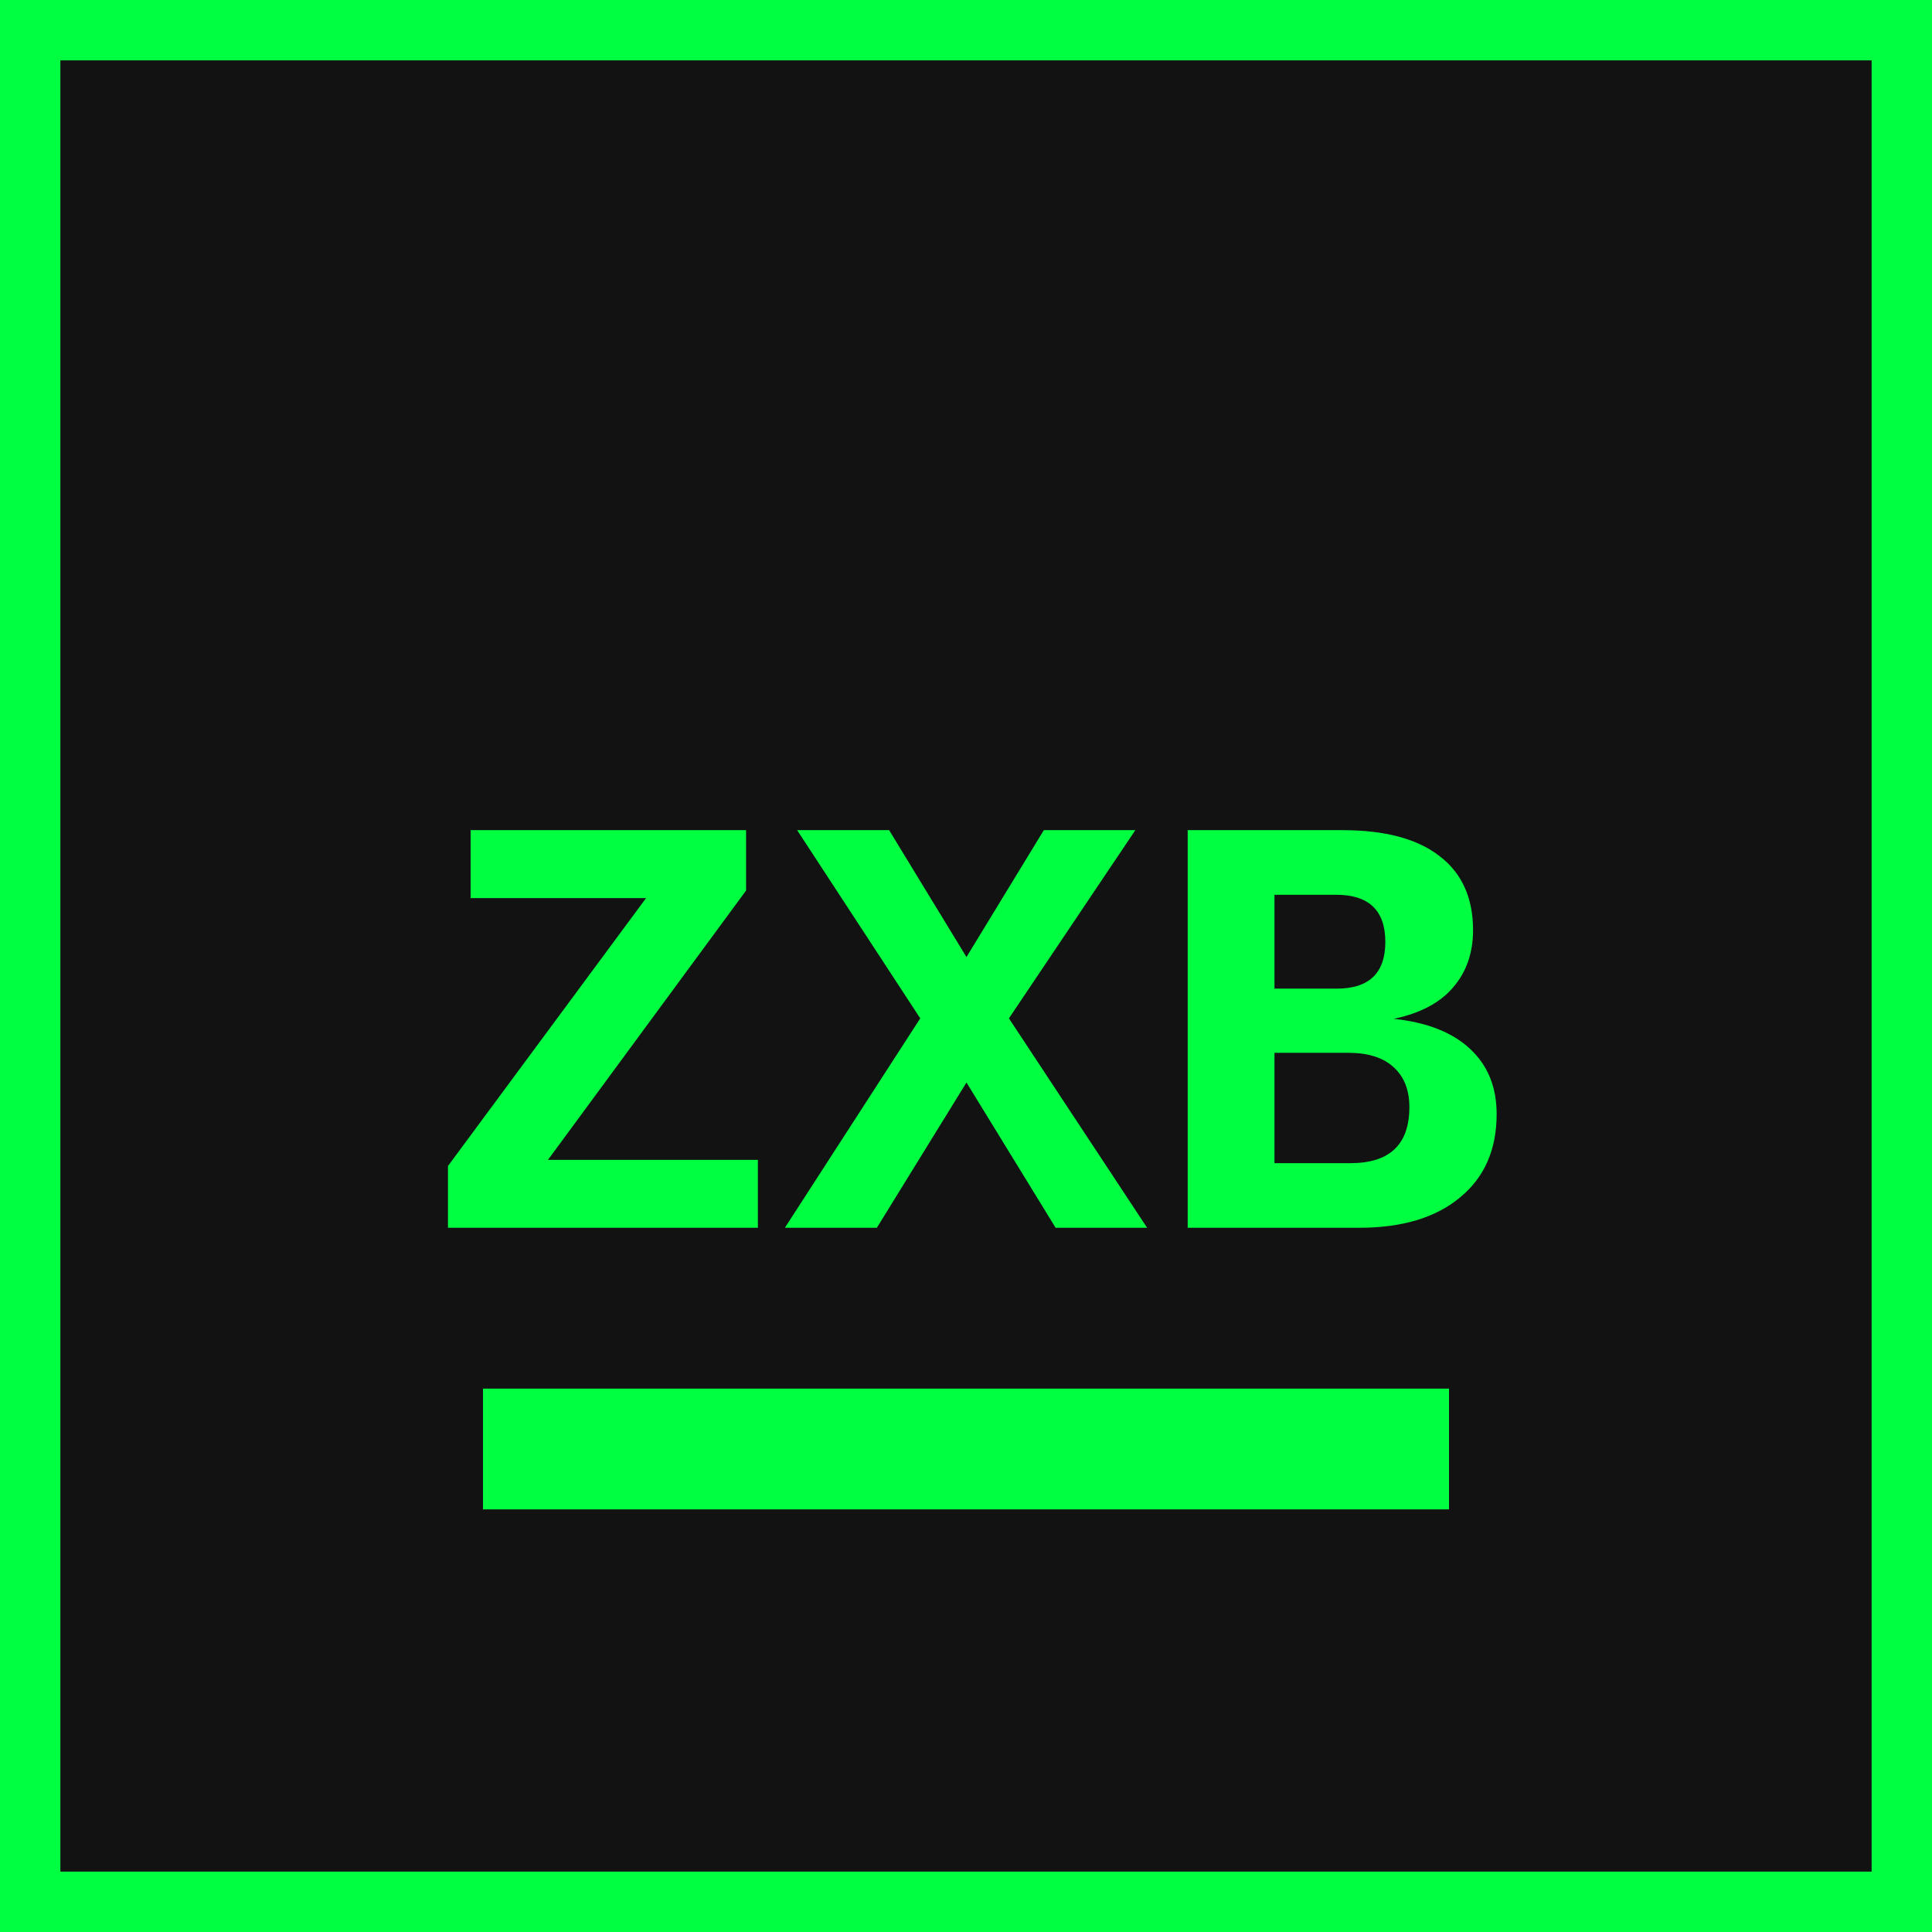
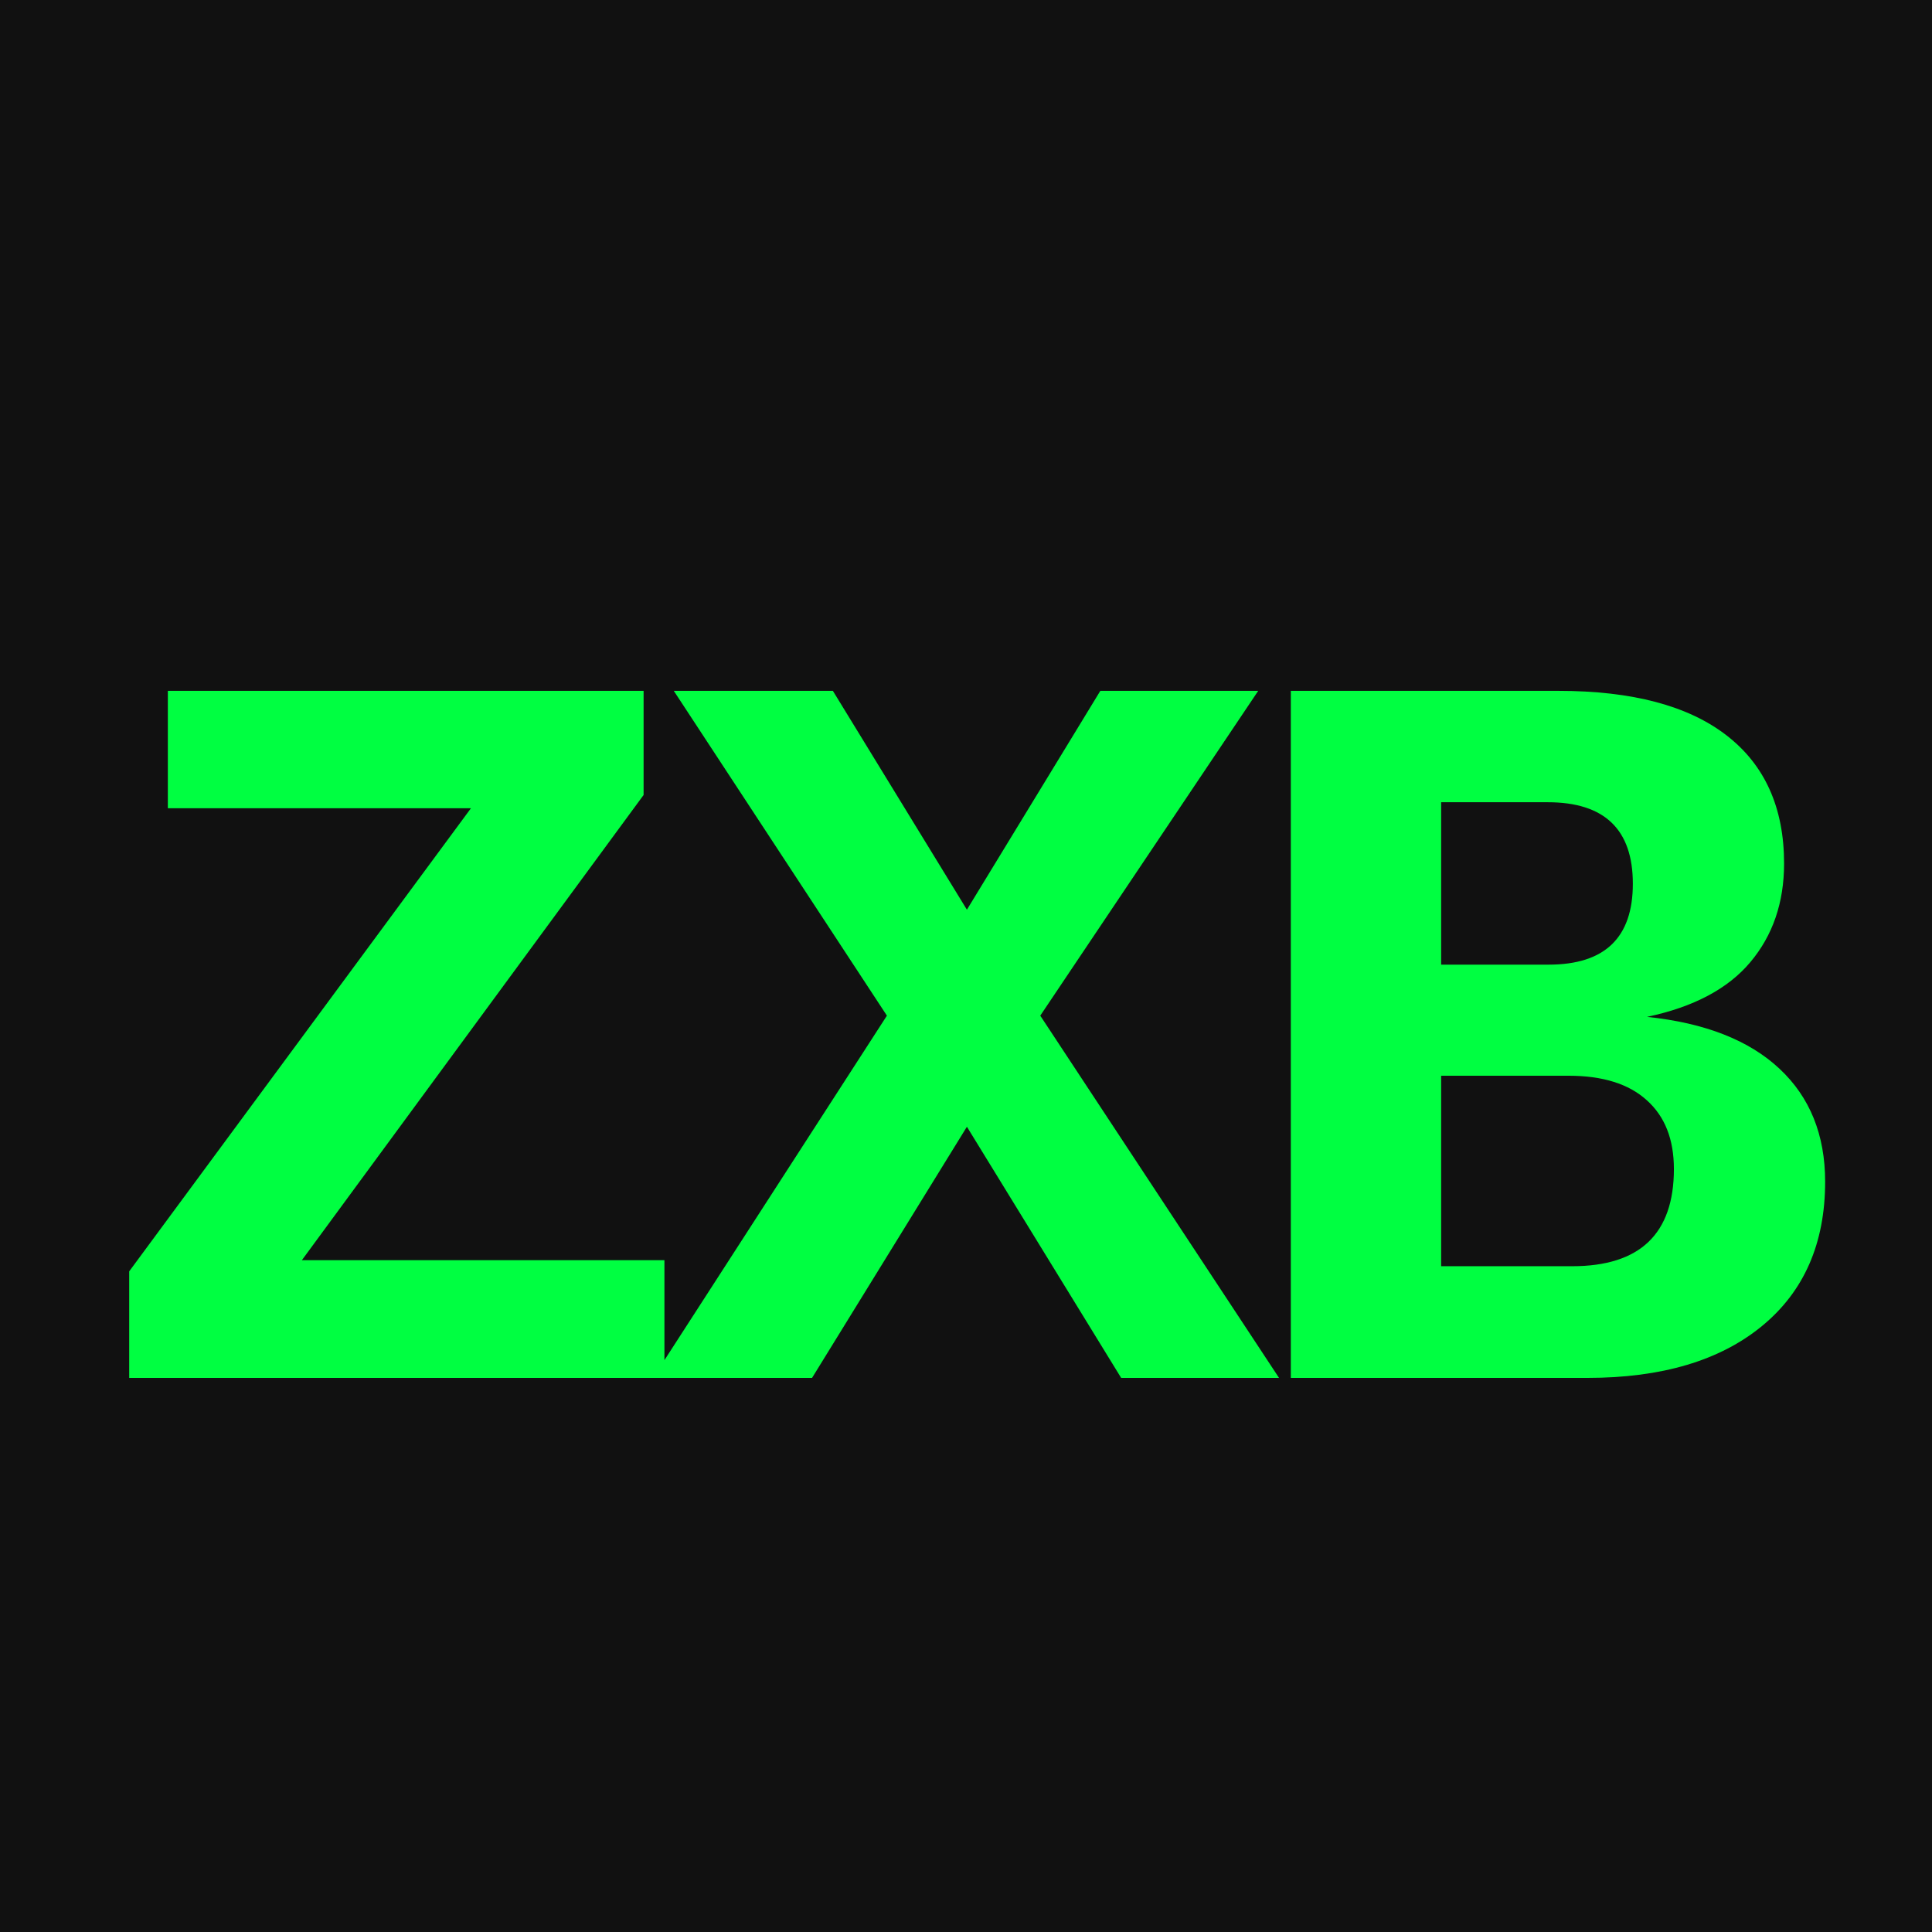
- <svg xmlns="http://www.w3.org/2000/svg" viewBox="0 0 64 64">
-   <rect width="64" height="64" fill="#121212" stroke="#00FF41" stroke-width="4" />
-   <text x="32" y="35" dominant-baseline="middle" text-anchor="middle" font-family="'Courier New', Courier, monospace" font-size="20" font-weight="900" fill="#00FF41">ZXB</text>
-   <rect x="16" y="46" width="32" height="4" fill="#00FF41" />
+ <svg xmlns="http://www.w3.org/2000/svg" viewBox="0 0 100 100">
+   <rect width="100" height="100" fill="#111" />
+   <text x="50" y="56" dominant-baseline="middle" text-anchor="middle" font-family="'Courier New', Courier, monospace" font-size="54" font-weight="900" fill="#00FF41" letter-spacing="-3">ZXB</text>
</svg>
